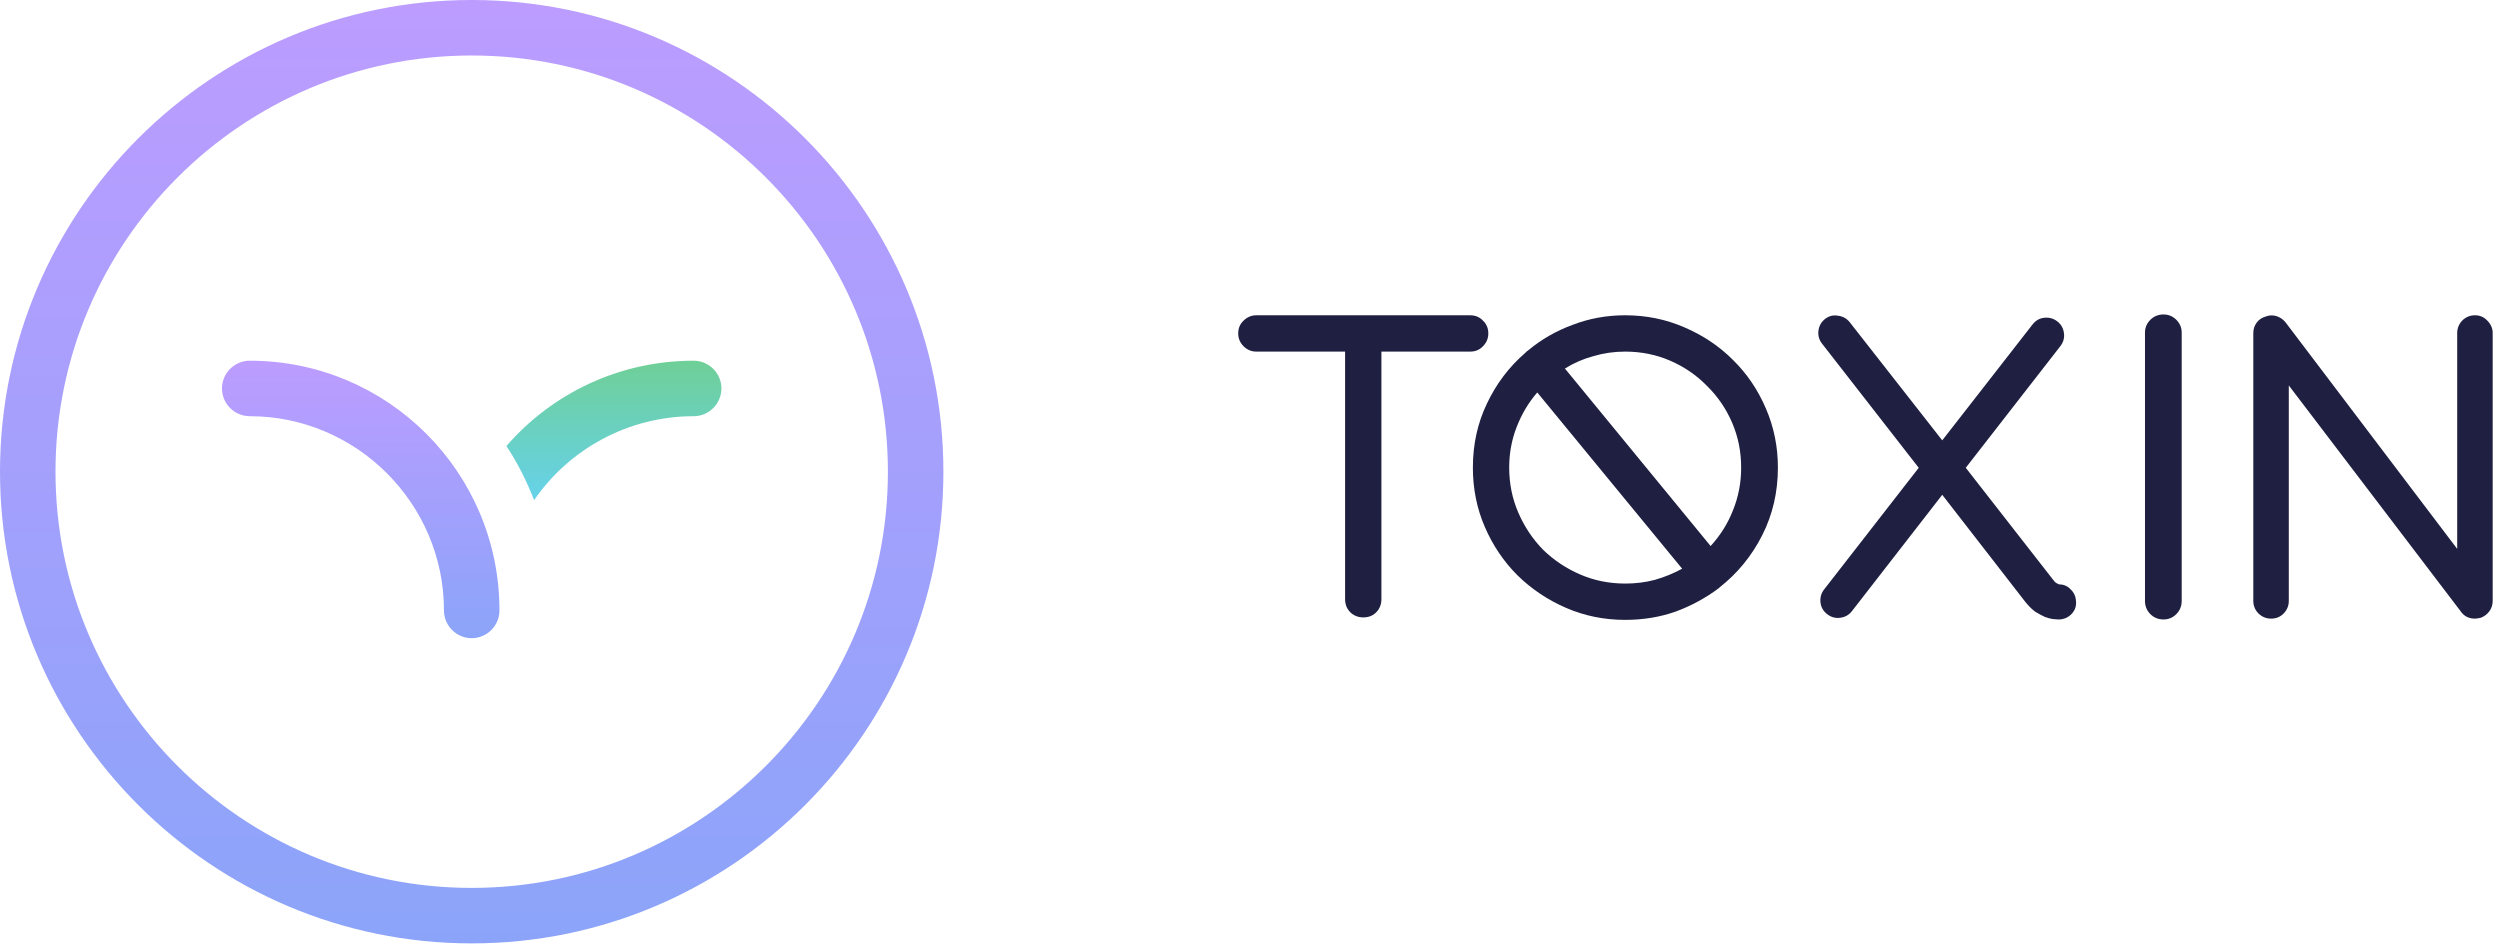
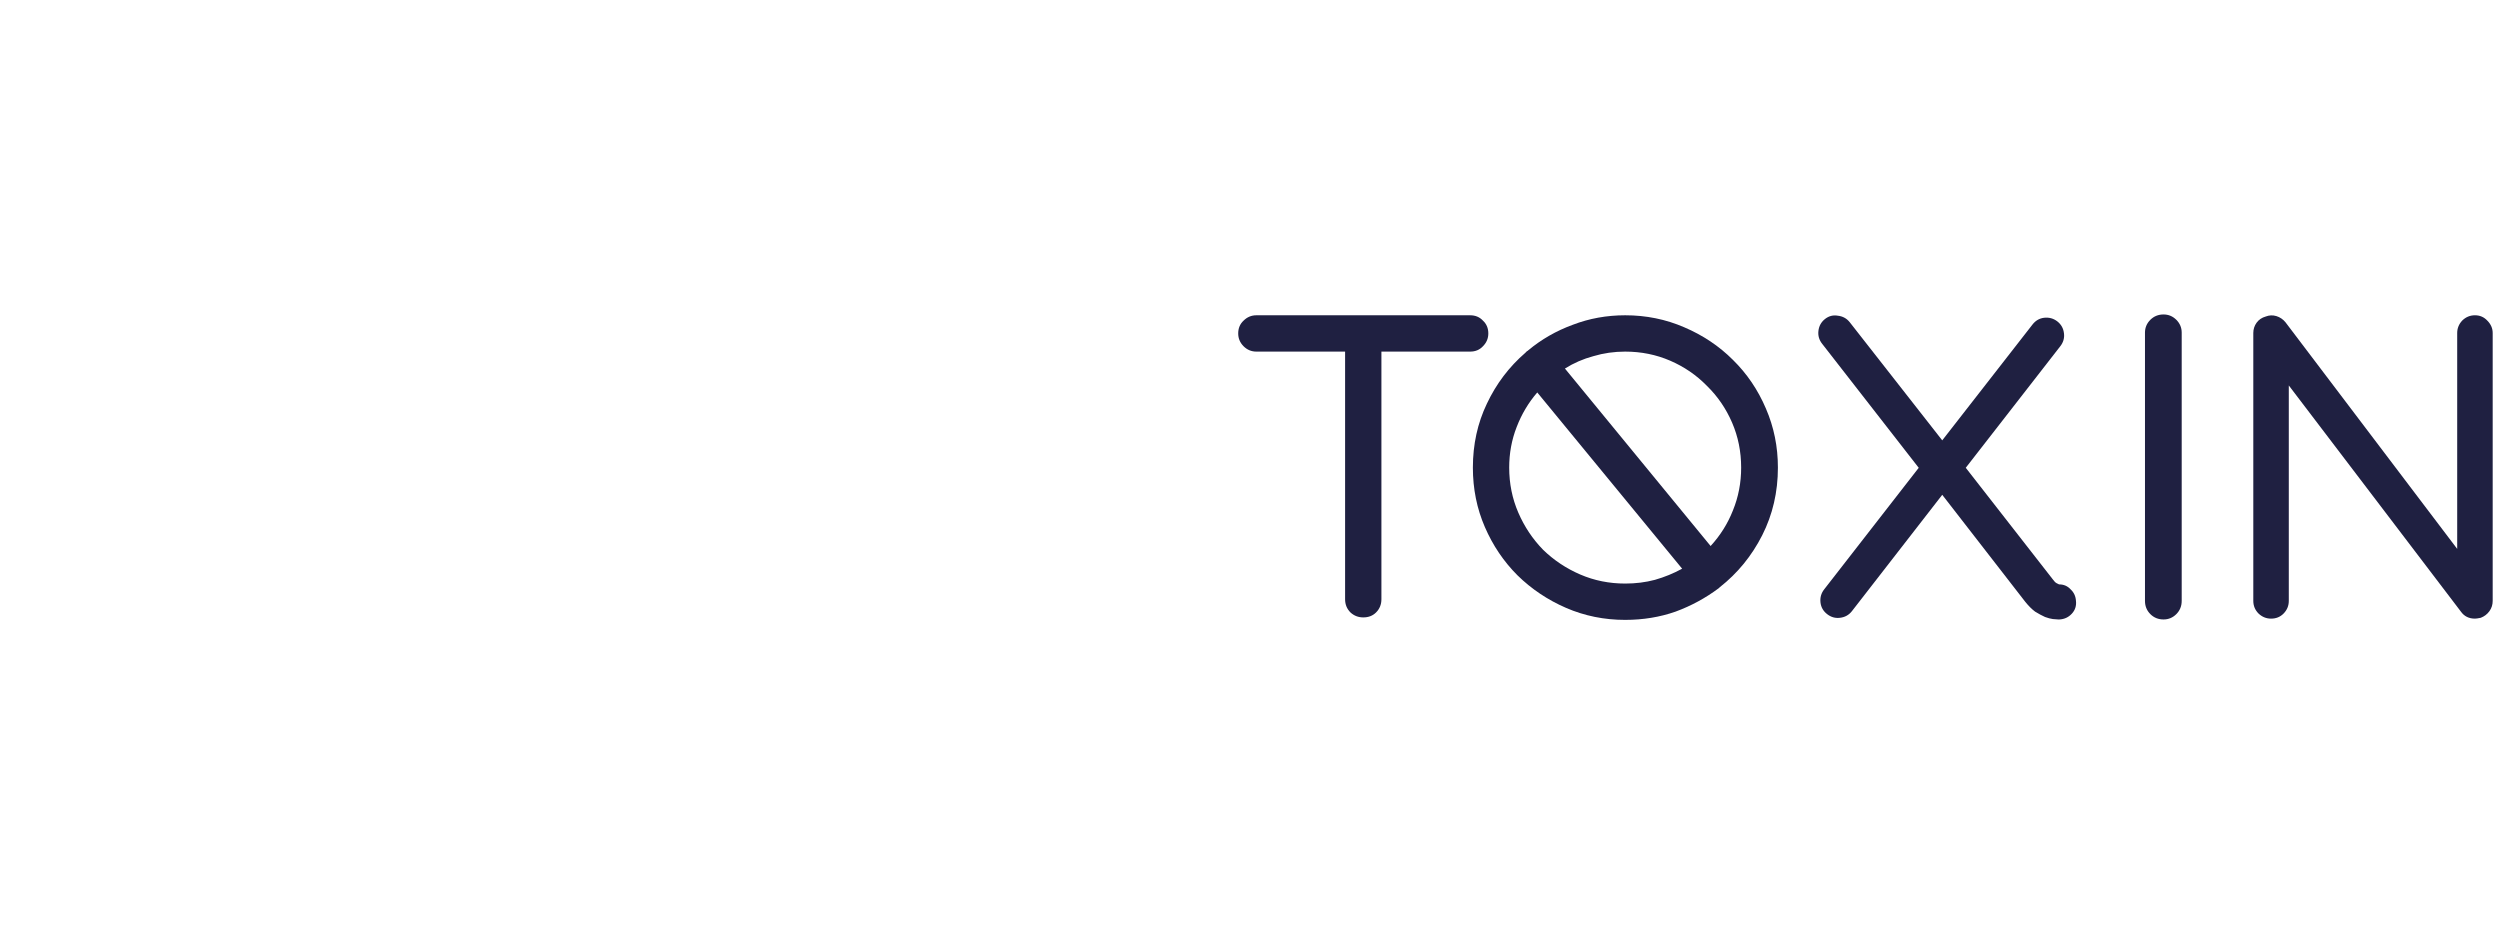
<svg xmlns="http://www.w3.org/2000/svg" width="106" height="40" viewBox="0 0 106 40" fill="none">
  <path d="M62.335 13.368C62.557 13.368 62.737 13.444 62.877 13.595C63.029 13.736 63.105 13.916 63.105 14.138C63.105 14.348 63.029 14.529 62.877 14.681C62.737 14.832 62.557 14.908 62.335 14.908H58.572V25.408C58.572 25.63 58.497 25.816 58.345 25.968C58.205 26.108 58.024 26.178 57.803 26.178C57.593 26.178 57.412 26.108 57.26 25.968C57.108 25.816 57.032 25.63 57.032 25.408V14.908H53.27C53.06 14.908 52.879 14.832 52.727 14.681C52.576 14.529 52.5 14.348 52.5 14.138C52.5 13.916 52.576 13.736 52.727 13.595C52.879 13.444 53.06 13.368 53.27 13.368H62.335Z" fill="#1F2041" />
  <path d="M68.908 13.368C69.794 13.368 70.629 13.537 71.41 13.876C72.203 14.214 72.892 14.675 73.475 15.258C74.07 15.841 74.537 16.53 74.875 17.323C75.213 18.105 75.383 18.939 75.383 19.826C75.383 20.864 75.161 21.82 74.718 22.695C74.274 23.57 73.674 24.305 72.915 24.901C72.915 24.901 72.903 24.912 72.88 24.936C72.32 25.355 71.708 25.688 71.043 25.933C70.378 26.166 69.666 26.283 68.908 26.283C68.021 26.283 67.187 26.114 66.405 25.776C65.623 25.437 64.935 24.976 64.34 24.393C63.757 23.81 63.296 23.127 62.958 22.346C62.619 21.564 62.45 20.724 62.45 19.826C62.45 18.846 62.648 17.941 63.045 17.113C63.442 16.273 63.984 15.556 64.673 14.96L64.743 14.89C64.754 14.89 64.772 14.879 64.795 14.855C65.355 14.389 65.985 14.027 66.685 13.771C67.385 13.502 68.126 13.368 68.908 13.368ZM68.908 24.743C69.351 24.743 69.771 24.691 70.168 24.585C70.576 24.469 70.961 24.311 71.323 24.113L65.18 16.64C64.807 17.072 64.515 17.562 64.305 18.11C64.095 18.647 63.99 19.219 63.99 19.826C63.99 20.502 64.118 21.138 64.375 21.733C64.632 22.328 64.982 22.853 65.425 23.308C65.88 23.751 66.405 24.101 67 24.358C67.595 24.615 68.231 24.743 68.908 24.743ZM72.53 23.151C72.938 22.707 73.254 22.206 73.475 21.645C73.709 21.074 73.825 20.467 73.825 19.826C73.825 19.149 73.697 18.513 73.44 17.918C73.183 17.323 72.828 16.804 72.373 16.36C71.929 15.905 71.41 15.55 70.815 15.293C70.22 15.036 69.584 14.908 68.908 14.908C68.441 14.908 67.992 14.972 67.56 15.101C67.128 15.217 66.726 15.392 66.353 15.626L72.53 23.151Z" fill="#1F2041" />
  <path d="M82.351 20.631C82.118 20.631 81.919 20.537 81.756 20.351L77.258 14.575C77.13 14.412 77.078 14.231 77.101 14.033C77.124 13.823 77.218 13.654 77.381 13.525C77.544 13.397 77.725 13.351 77.924 13.386C78.133 13.409 78.303 13.502 78.431 13.665L82.351 18.671L86.183 13.753C86.312 13.59 86.475 13.496 86.674 13.473C86.883 13.45 87.07 13.502 87.234 13.63C87.397 13.759 87.49 13.928 87.513 14.138C87.537 14.336 87.484 14.517 87.356 14.681L82.946 20.351C82.794 20.537 82.596 20.631 82.351 20.631ZM87.269 26.265C87.222 26.265 87.146 26.26 87.041 26.248C86.948 26.236 86.837 26.207 86.709 26.16C86.58 26.102 86.44 26.026 86.288 25.933C86.148 25.828 86.008 25.688 85.868 25.513L82.351 20.98L78.519 25.916C78.39 26.079 78.221 26.172 78.011 26.195C77.813 26.219 77.632 26.166 77.469 26.038C77.305 25.91 77.212 25.746 77.189 25.548C77.165 25.338 77.218 25.151 77.346 24.988L81.756 19.318C81.896 19.131 82.088 19.038 82.334 19.038C82.59 19.038 82.794 19.131 82.946 19.318L87.041 24.568C87.099 24.65 87.152 24.702 87.198 24.726C87.245 24.749 87.28 24.766 87.303 24.778C87.502 24.778 87.665 24.848 87.793 24.988C87.933 25.116 88.009 25.28 88.021 25.478C88.044 25.688 87.986 25.869 87.846 26.02C87.706 26.172 87.531 26.254 87.321 26.265H87.269Z" fill="#1F2041" />
  <path d="M91.734 26.265C91.513 26.265 91.326 26.19 91.174 26.038C91.023 25.886 90.947 25.7 90.947 25.478V14.103C90.947 13.893 91.023 13.712 91.174 13.56C91.326 13.409 91.513 13.333 91.734 13.333C91.944 13.333 92.125 13.409 92.277 13.56C92.428 13.712 92.504 13.893 92.504 14.103V25.478C92.504 25.7 92.428 25.886 92.277 26.038C92.125 26.19 91.944 26.265 91.734 26.265Z" fill="#1F2041" />
  <path d="M104.938 26.23C104.681 26.23 104.483 26.131 104.343 25.933L97.045 16.343V25.478C97.045 25.688 96.969 25.869 96.818 26.02C96.678 26.16 96.503 26.23 96.293 26.23C96.094 26.23 95.919 26.16 95.768 26.02C95.616 25.869 95.54 25.688 95.54 25.478V14.12C95.54 13.957 95.587 13.811 95.68 13.683C95.773 13.555 95.902 13.467 96.065 13.421C96.217 13.362 96.368 13.356 96.52 13.403C96.672 13.45 96.8 13.537 96.905 13.665L104.185 23.273V14.12C104.185 13.922 104.255 13.747 104.395 13.595C104.547 13.444 104.728 13.368 104.938 13.368C105.148 13.368 105.323 13.444 105.463 13.595C105.614 13.747 105.69 13.922 105.69 14.12V25.478C105.69 25.641 105.643 25.787 105.55 25.916C105.457 26.044 105.334 26.137 105.183 26.195C105.066 26.219 104.984 26.23 104.938 26.23Z" fill="#1F2041" />
  <path d="M20 27.059C19.353 27.059 18.824 26.529 18.824 25.882C18.824 21.353 15.118 17.647 10.589 17.647C9.942 17.647 9.412 17.117 9.412 16.47C9.412 15.823 9.942 15.294 10.589 15.294C16.442 15.294 21.177 20.029 21.177 25.882C21.177 26.529 20.647 27.059 20 27.059Z" fill="url(#paint0_linear_142502_156)" />
  <path d="M30.588 16.47C30.588 17.117 30.059 17.647 29.412 17.647C26.618 17.647 24.118 19.059 22.647 21.206C22.324 20.382 21.941 19.617 21.471 18.912C23.412 16.676 26.265 15.294 29.412 15.294C30.059 15.294 30.588 15.823 30.588 16.47Z" fill="url(#paint1_linear_142502_156)" />
  <path d="M20 40C8.971 40 0 31.029 0 20C0 8.971 8.971 0 20 0C31.029 0 40 8.971 40 20C40 31.029 31.029 40 20 40ZM20 2.353C10.265 2.353 2.353 10.265 2.353 20C2.353 29.735 10.265 37.647 20 37.647C29.735 37.647 37.647 29.735 37.647 20C37.647 10.265 29.735 2.353 20 2.353Z" fill="url(#paint2_linear_142502_156)" />
-   <defs>
-     <linearGradient id="paint0_linear_142502_156" x1="15.294" y1="15.294" x2="15.294" y2="27.059" gradientUnits="userSpaceOnUse">
-       <stop stop-color="#BC9CFF" />
-       <stop offset="1" stop-color="#8BA4F9" />
-     </linearGradient>
-     <linearGradient id="paint1_linear_142502_156" x1="26.029" y1="15.294" x2="26.029" y2="21.206" gradientUnits="userSpaceOnUse">
-       <stop stop-color="#6FCF97" />
-       <stop offset="1" stop-color="#66D2EA" />
-     </linearGradient>
-     <linearGradient id="paint2_linear_142502_156" x1="20" y1="0" x2="20" y2="40" gradientUnits="userSpaceOnUse">
-       <stop stop-color="#BC9CFF" />
-       <stop offset="1" stop-color="#8BA4F9" />
-     </linearGradient>
-   </defs>
</svg>
